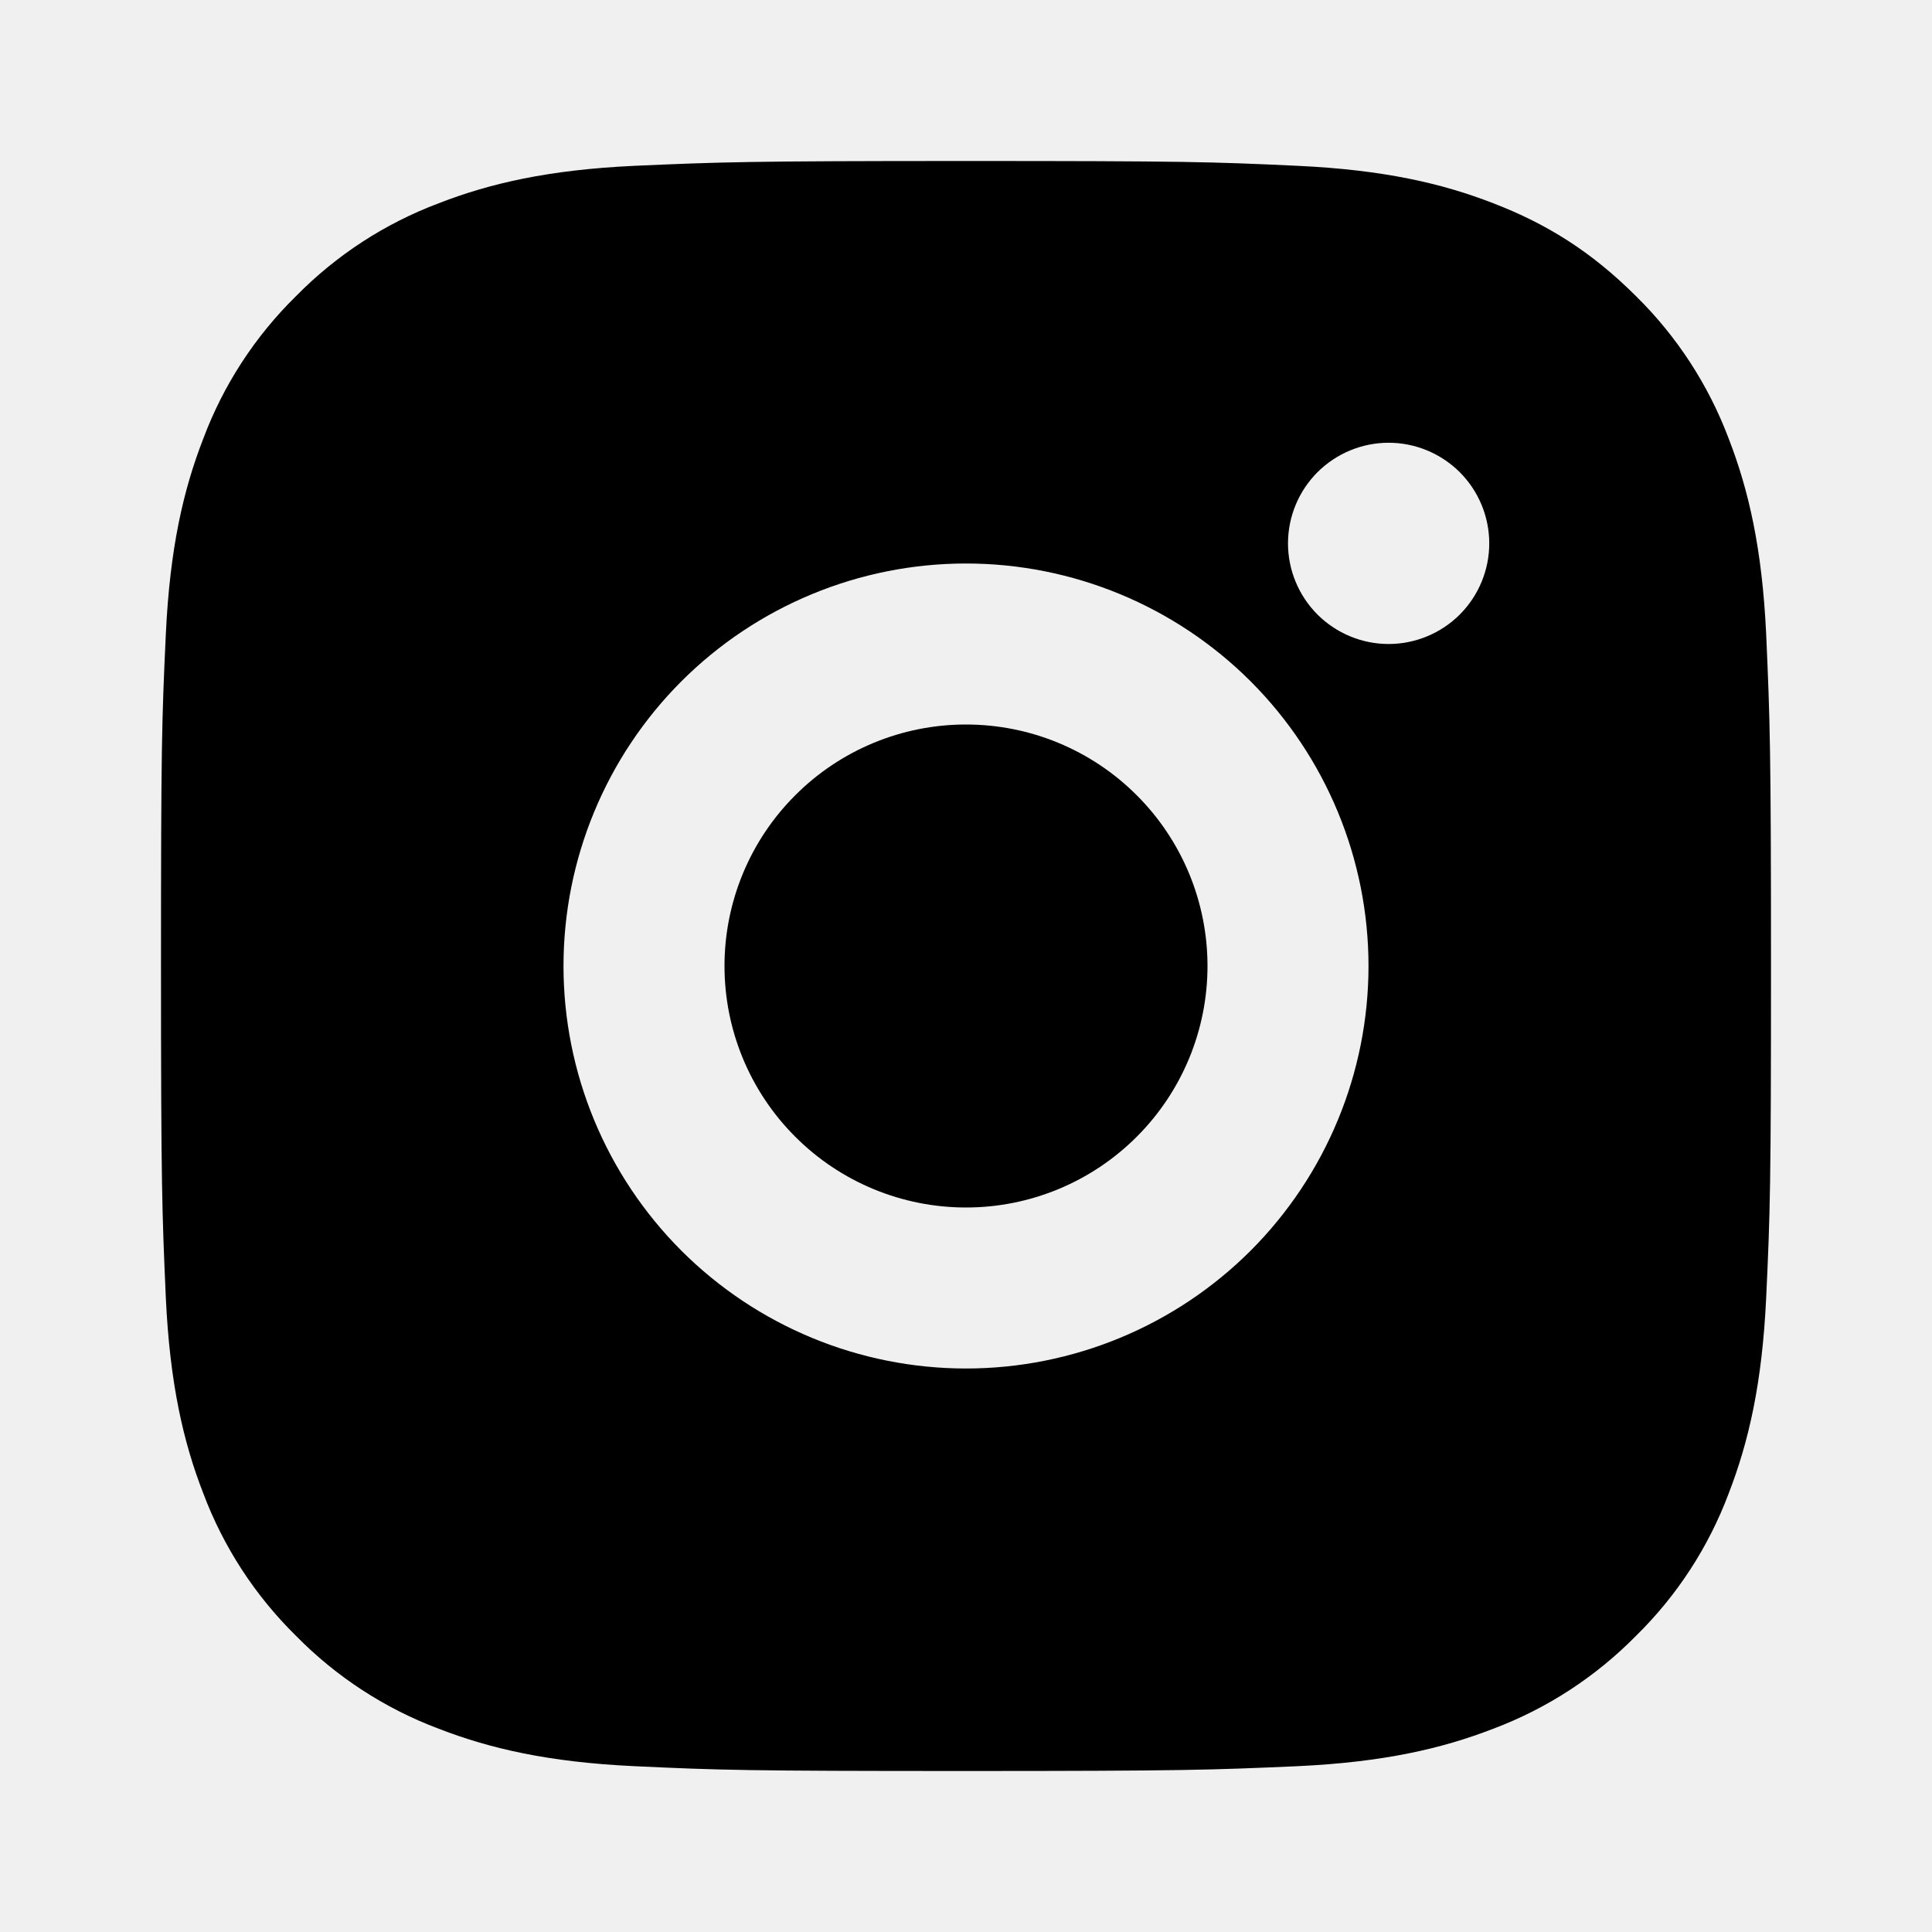
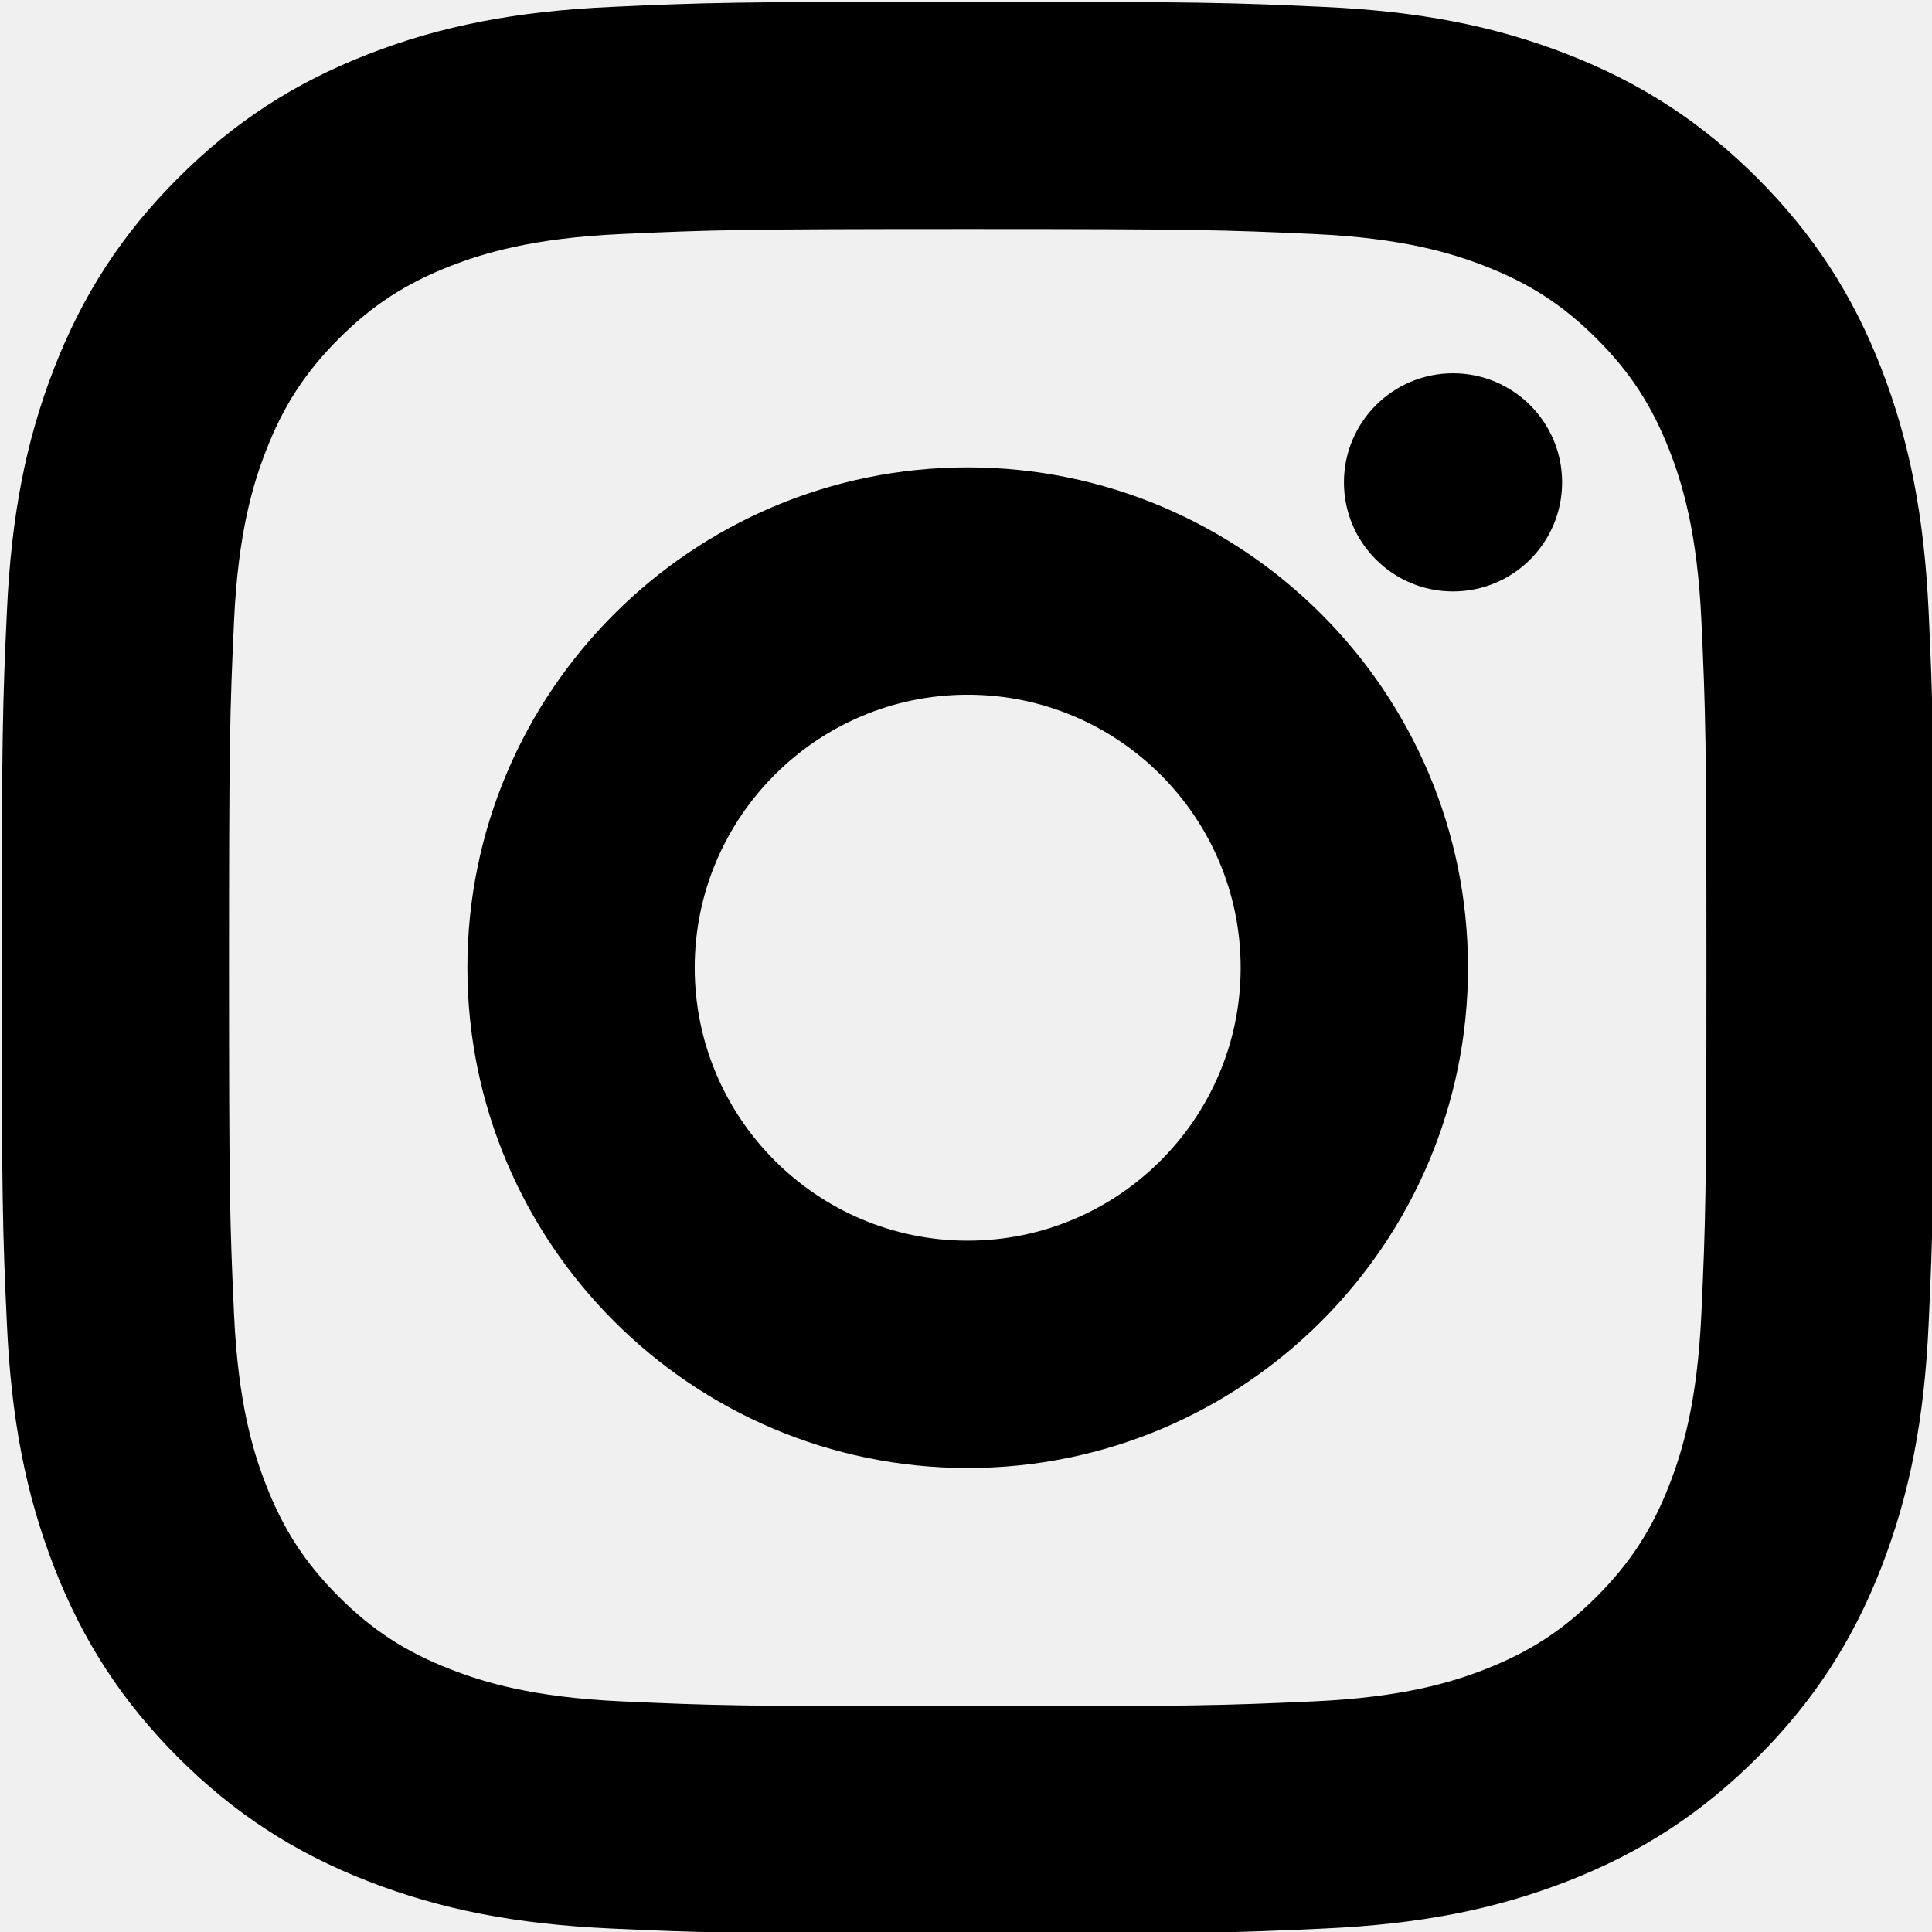
- <svg xmlns="http://www.w3.org/2000/svg" width="24" height="24" viewBox="0 0 24 24" fill="none">
-   <g clip-path="url(#clip0_16167_18210)">
-     <path d="M12 2C14.717 2 15.056 2.01 16.122 2.06C17.187 2.11 17.912 2.277 18.55 2.525C19.21 2.779 19.766 3.123 20.322 3.678C20.831 4.178 21.224 4.783 21.475 5.45C21.722 6.087 21.89 6.813 21.94 7.878C21.987 8.944 22 9.283 22 12C22 14.717 21.99 15.056 21.94 16.122C21.89 17.187 21.722 17.912 21.475 18.55C21.225 19.218 20.831 19.823 20.322 20.322C19.822 20.83 19.217 21.224 18.55 21.475C17.913 21.722 17.187 21.89 16.122 21.94C15.056 21.987 14.717 22 12 22C9.283 22 8.944 21.99 7.878 21.94C6.813 21.89 6.088 21.722 5.45 21.475C4.782 21.224 4.178 20.831 3.678 20.322C3.169 19.822 2.776 19.218 2.525 18.55C2.277 17.913 2.11 17.187 2.06 16.122C2.013 15.056 2 14.717 2 12C2 9.283 2.01 8.944 2.06 7.878C2.11 6.812 2.277 6.088 2.525 5.45C2.775 4.782 3.169 4.177 3.678 3.678C4.178 3.169 4.782 2.776 5.45 2.525C6.088 2.277 6.812 2.11 7.878 2.06C8.944 2.013 9.283 2 12 2ZM12 7C10.674 7 9.402 7.527 8.464 8.464C7.527 9.402 7 10.674 7 12C7 13.326 7.527 14.598 8.464 15.536C9.402 16.473 10.674 17 12 17C13.326 17 14.598 16.473 15.536 15.536C16.473 14.598 17 13.326 17 12C17 10.674 16.473 9.402 15.536 8.464C14.598 7.527 13.326 7 12 7ZM18.5 6.75C18.5 6.418 18.368 6.101 18.134 5.866C17.899 5.632 17.581 5.5 17.25 5.5C16.919 5.5 16.601 5.632 16.366 5.866C16.132 6.101 16 6.418 16 6.75C16 7.082 16.132 7.399 16.366 7.634C16.601 7.868 16.919 8 17.25 8C17.581 8 17.899 7.868 18.134 7.634C18.368 7.399 18.5 7.082 18.5 6.75ZM12 9C12.796 9 13.559 9.316 14.121 9.879C14.684 10.441 15 11.204 15 12C15 12.796 14.684 13.559 14.121 14.121C13.559 14.684 12.796 15 12 15C11.204 15 10.441 14.684 9.879 14.121C9.316 13.559 9 12.796 9 12C9 11.204 9.316 10.441 9.879 9.879C10.441 9.316 11.204 9 12 9Z" fill="black" />
+ <svg xmlns="http://www.w3.org/2000/svg" version="1.1" id="Layer_1" x="0px" y="0px" width="24px" height="24px" viewBox="0 0 24 24" enable-background="new 0 0 24 24" xml:space="preserve" class="eapps-social-icons-item-icon">
+   <g>
+     <circle fill="%23222222" cx="18.05" cy="5.992" r="1.355" />
+     <path fill="%23222222" d="M12.021,5.806c-3.427,0-6.215,2.788-6.215,6.215s2.788,6.215,6.215,6.215s6.215-2.788,6.215-6.215 S15.448,5.806,12.021,5.806z M12.021,15.412c-1.87,0-3.391-1.521-3.391-3.391s1.521-3.391,3.391-3.391 c1.87,0,3.391,1.521,3.391,3.391S13.891,15.412,12.021,15.412z" />
+     <path fill="%23222222" d="M23.369,4.574c-0.357-0.919-0.846-1.669-1.539-2.362c-0.693-0.693-1.443-1.182-2.362-1.539 c-0.905-0.352-1.836-0.533-3.018-0.587c-1.153-0.053-1.536-0.065-4.43-0.065c-2.895,0-3.277,0.012-4.43,0.065 C6.409,0.14,5.478,0.321,4.574,0.673C3.655,1.03,2.904,1.519,2.212,2.212C1.519,2.904,1.03,3.655,0.673,4.573 C0.321,5.478,0.14,6.409,0.086,7.591c-0.053,1.153-0.065,1.536-0.065,4.43s0.012,3.277,0.065,4.43 c0.054,1.182,0.235,2.113,0.587,3.018c0.357,0.919,0.846,1.669,1.539,2.362c0.693,0.693,1.443,1.182,2.362,1.539 c0.905,0.352,1.836,0.533,3.018,0.587c1.153,0.053,1.536,0.065,4.43,0.065c2.895,0,3.277-0.012,4.43-0.065 c1.182-0.054,2.113-0.235,3.018-0.587c0.919-0.357,1.669-0.846,2.362-1.539c0.693-0.693,1.182-1.443,1.539-2.362 c0.352-0.905,0.533-1.836,0.587-3.018c0.053-1.153,0.065-1.536,0.065-4.43s-0.012-3.277-0.065-4.43 C23.902,6.409,23.721,5.478,23.369,4.574z M21.135,16.322c-0.05,1.105-0.239,1.715-0.398,2.123 c-0.216,0.556-0.486,0.971-0.903,1.389c-0.417,0.417-0.833,0.687-1.389,0.904c-0.408,0.159-1.018,0.347-2.123,0.397 c-1.123,0.051-1.46,0.062-4.301,0.062c-2.841,0-3.178-0.011-4.301-0.062c-1.105-0.05-1.715-0.239-2.123-0.398 c-0.556-0.216-0.971-0.486-1.389-0.903c-0.417-0.417-0.687-0.833-0.904-1.389c-0.159-0.408-0.347-1.018-0.397-2.123 c-0.051-1.123-0.062-1.46-0.062-4.301s0.011-3.178,0.062-4.301c0.05-1.105,0.239-1.715,0.398-2.123 c0.216-0.556,0.486-0.971,0.903-1.389c0.417-0.417,0.833-0.687,1.389-0.904C6.005,3.146,6.615,2.957,7.72,2.907 c1.123-0.051,1.46-0.062,4.301-0.062c2.841,0,3.178,0.011,4.302,0.062c1.105,0.05,1.715,0.239,2.123,0.398 c0.556,0.216,0.971,0.486,1.389,0.903c0.417,0.417,0.687,0.833,0.904,1.389c0.159,0.408,0.347,1.018,0.397,2.123 c0.051,1.123,0.062,1.46,0.062,4.301S21.186,15.199,21.135,16.322z" />
  </g>
-   <defs>
-     <clipPath id="clip0_16167_18210">
-       <rect width="24" height="24" fill="white" />
-     </clipPath>
-   </defs>
</svg>
